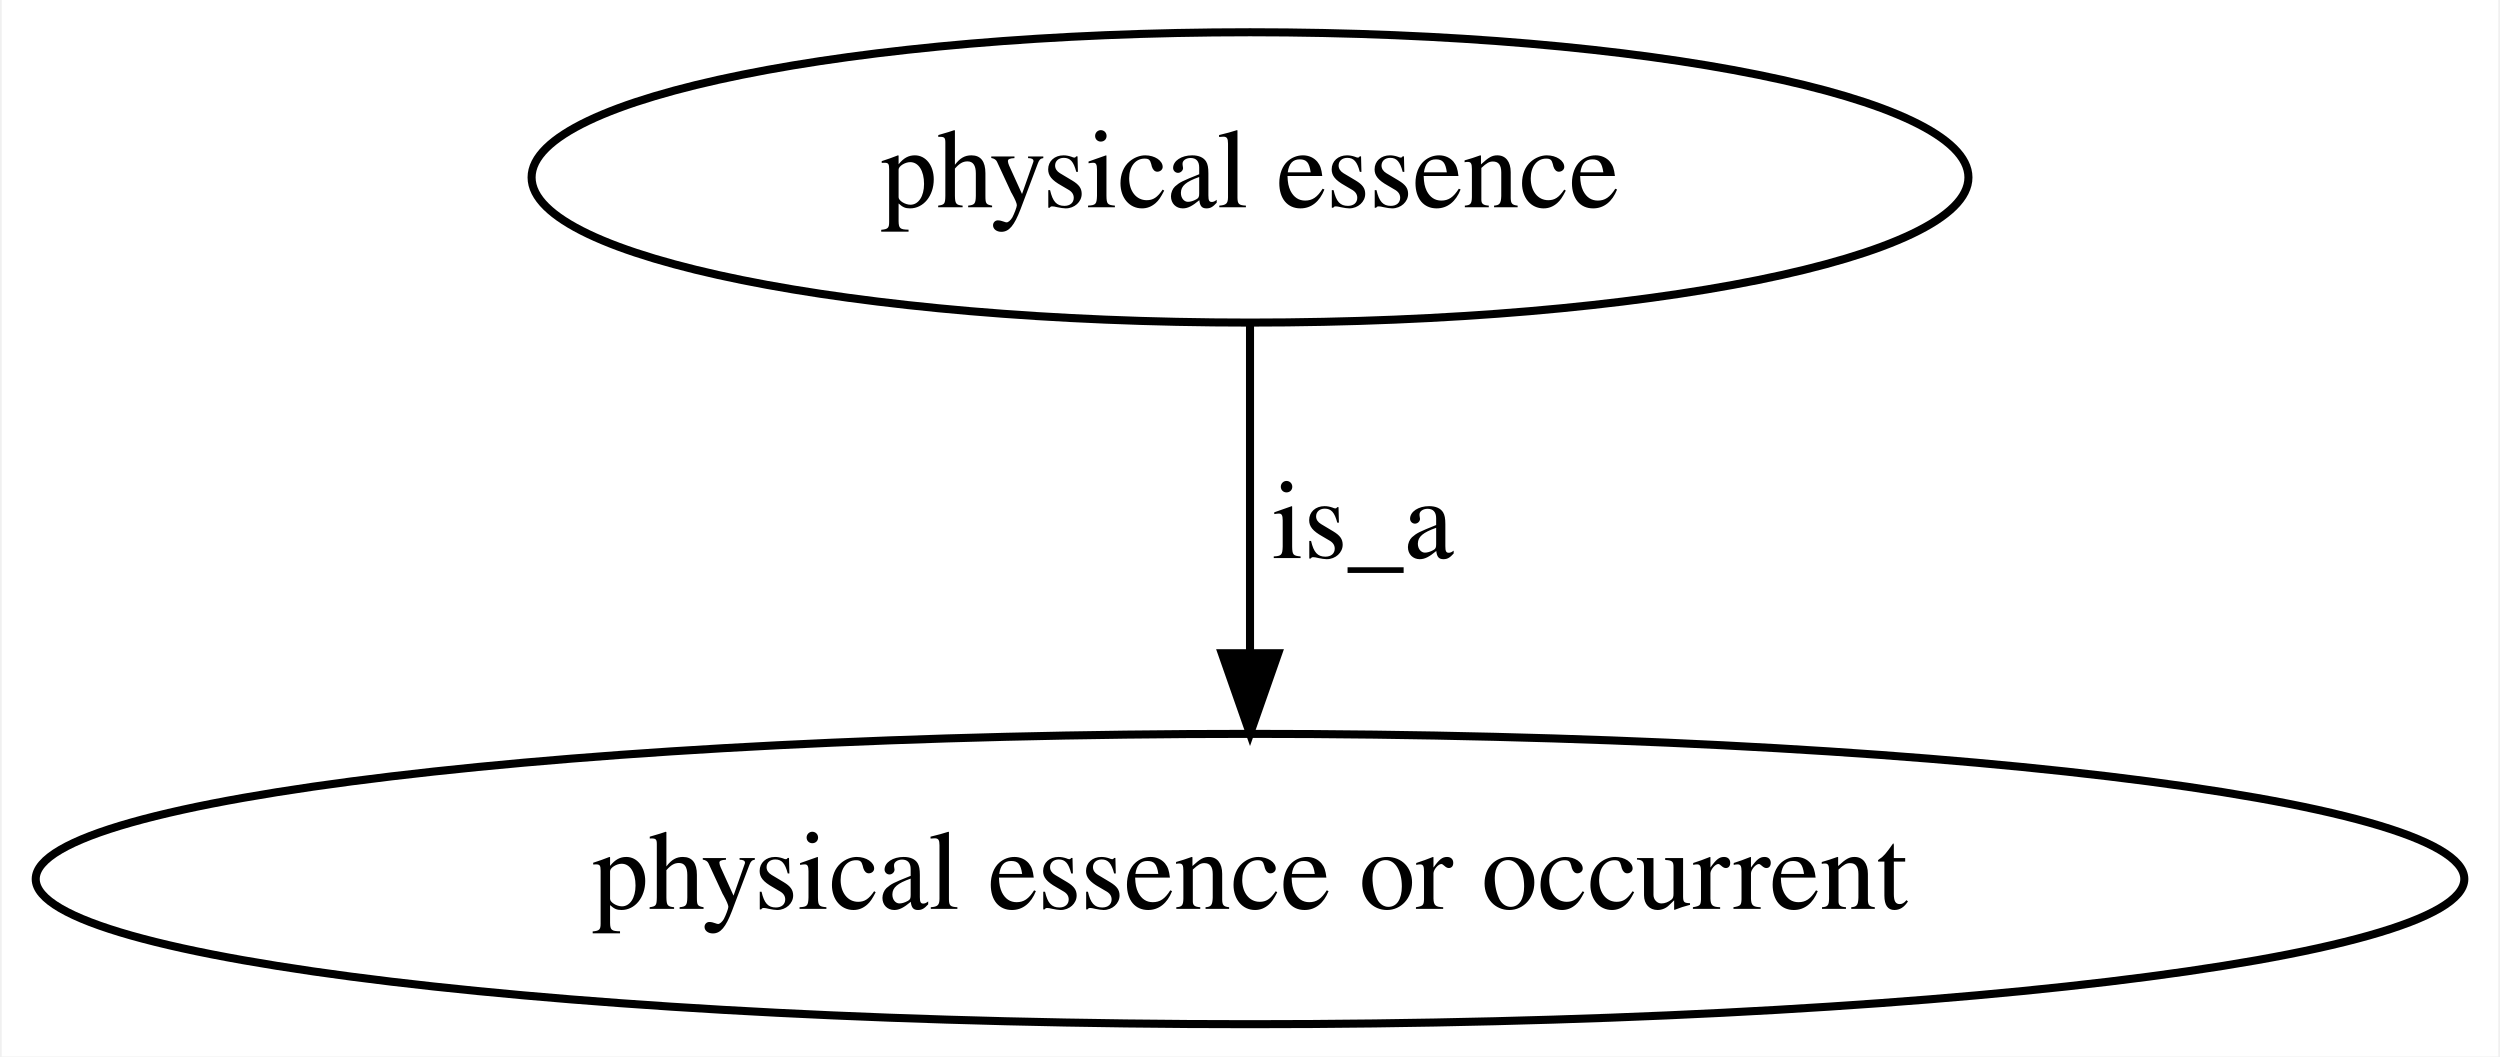
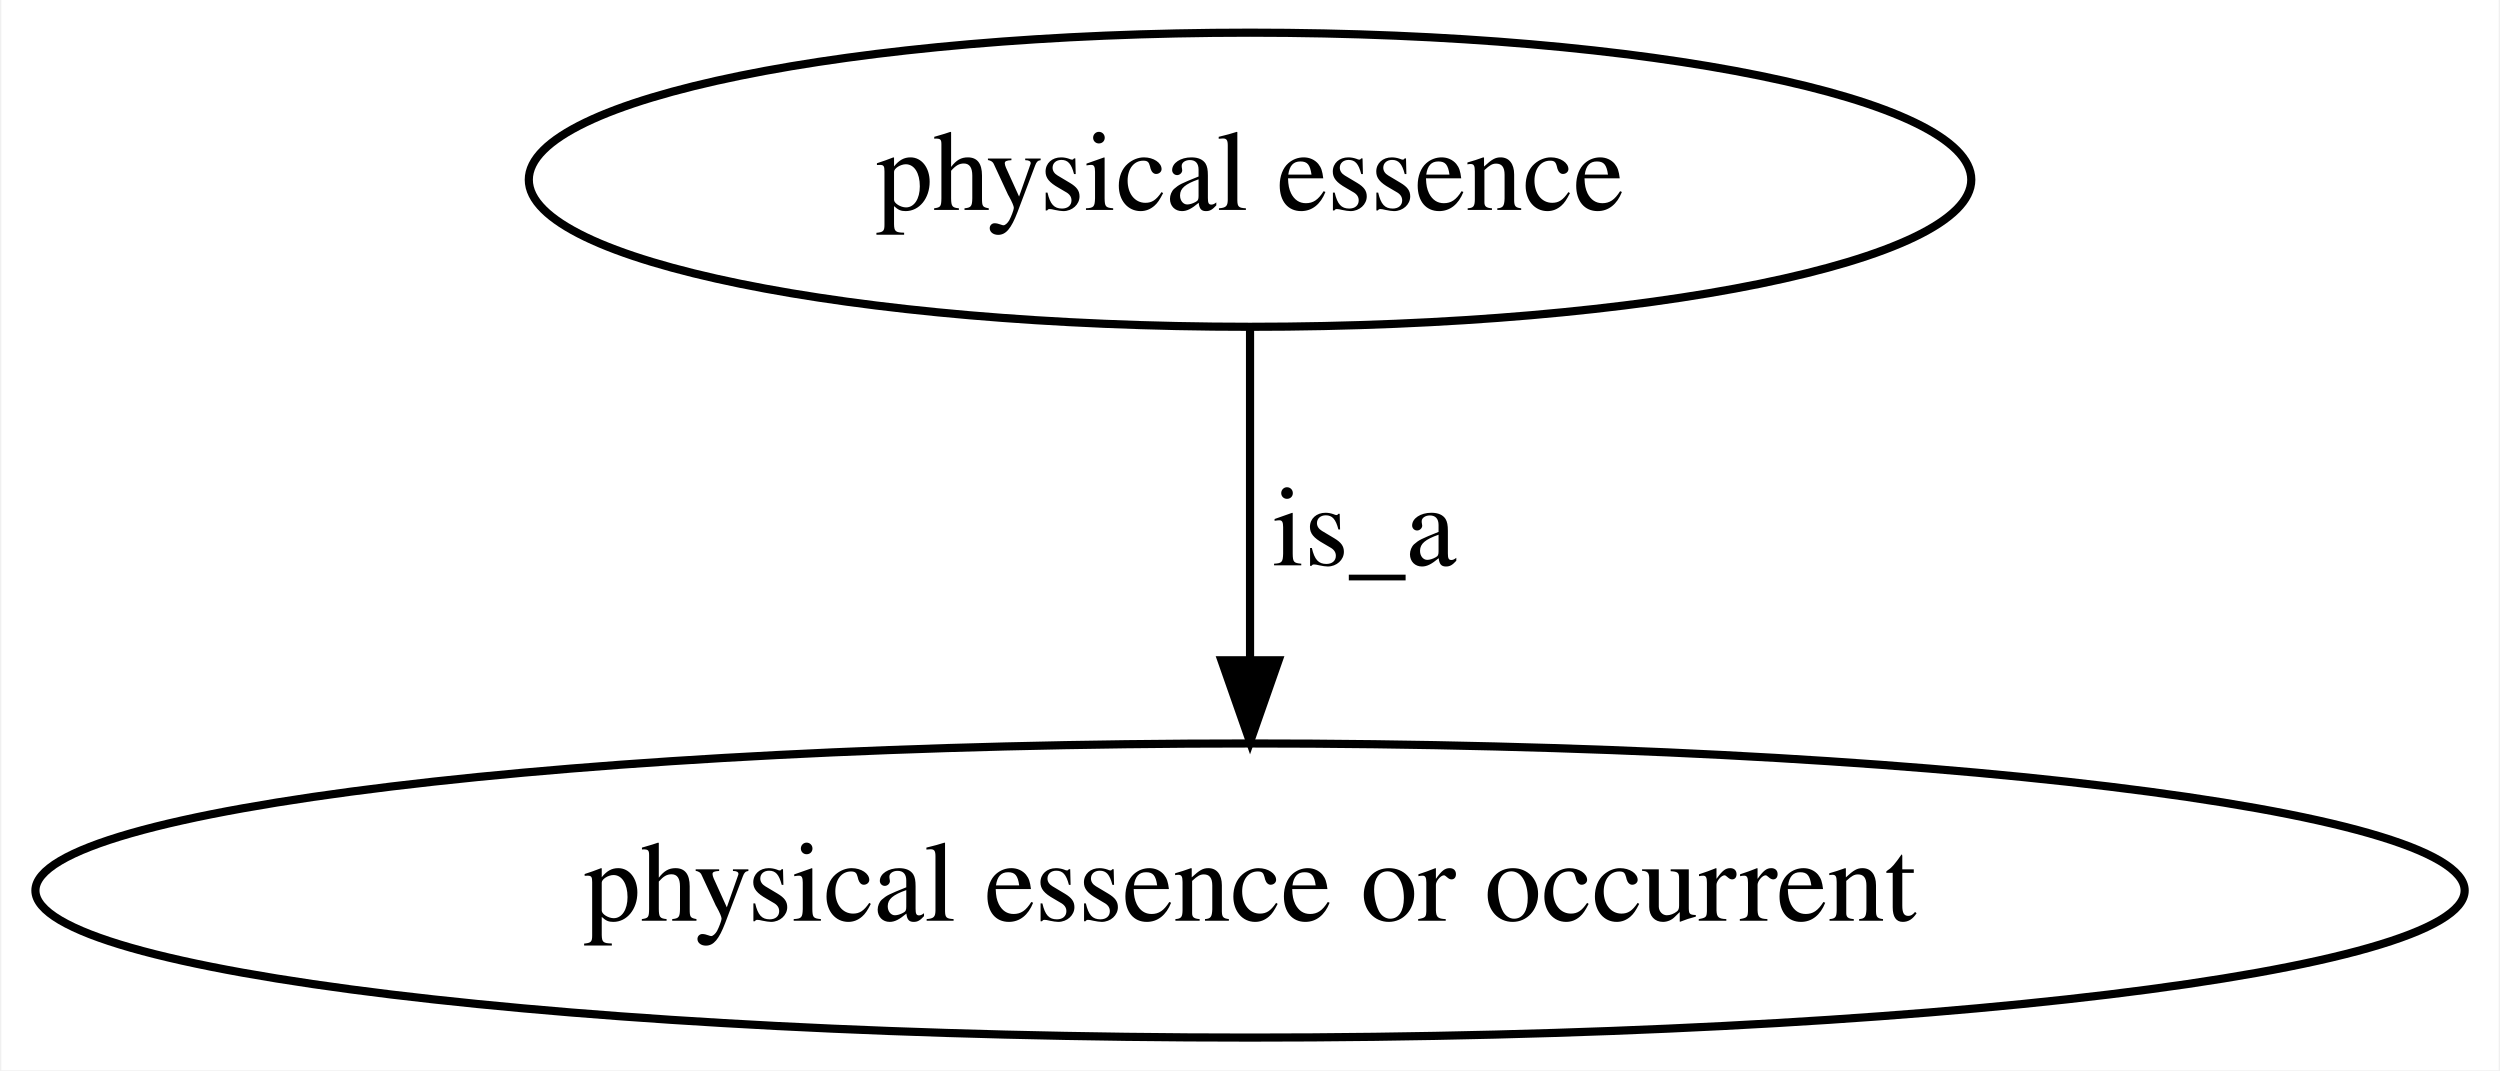
- <svg xmlns="http://www.w3.org/2000/svg" width="310pt" height="131pt" viewBox="0.00 0.00 309.57 131.00">
+ <svg xmlns="http://www.w3.org/2000/svg" width="306pt" height="131pt" viewBox="0.00 0.00 305.67 131.00">
  <g id="graph0" class="graph" transform="scale(1 1) rotate(0) translate(4 127)">
-     <polygon fill="#ffffff" stroke="transparent" points="-4,4 -4,-127 305.573,-127 305.573,4 -4,4" />
+     <polygon fill="white" stroke="transparent" points="-4,4 -4,-127 301.67,-127 301.67,4 -4,4" />
    <g id="node1" class="node">
-       <ellipse fill="none" stroke="#000000" cx="150.787" cy="-105" rx="89.084" ry="18" />
-       <text text-anchor="middle" x="150.787" y="-101.3" font-family="Times,serif" font-size="14.00" fill="#000000">physical essence</text>
+       <ellipse fill="none" stroke="black" cx="148.84" cy="-105" rx="88.28" ry="18" />
+       <text text-anchor="middle" x="148.84" y="-101.3" font-family="Times,serif" font-size="14.00">physical essence</text>
    </g>
    <g id="node2" class="node">
-       <ellipse fill="none" stroke="#000000" cx="150.787" cy="-18" rx="150.573" ry="18" />
-       <text text-anchor="middle" x="150.787" y="-14.3" font-family="Times,serif" font-size="14.00" fill="#000000">physical essence or occurrent</text>
+       <ellipse fill="none" stroke="black" cx="148.84" cy="-18" rx="148.67" ry="18" />
+       <text text-anchor="middle" x="148.84" y="-14.3" font-family="Times,serif" font-size="14.00">physical essence or occurrent</text>
    </g>
    <g id="edge1" class="edge">
-       <path fill="none" stroke="#000000" d="M150.787,-86.974C150.787,-75.192 150.787,-59.561 150.787,-46.158" />
-       <polygon fill="#000000" stroke="#000000" points="154.287,-46.003 150.787,-36.003 147.287,-46.003 154.287,-46.003" />
-       <text text-anchor="middle" x="164.787" y="-57.8" font-family="Times,serif" font-size="14.00" fill="#000000">is_a</text>
+       <path fill="none" stroke="black" d="M148.84,-86.8C148.84,-75.16 148.84,-59.55 148.84,-46.24" />
+       <polygon fill="black" stroke="black" points="152.34,-46.18 148.84,-36.18 145.34,-46.18 152.34,-46.18" />
+       <text text-anchor="middle" x="162.84" y="-57.8" font-family="Times,serif" font-size="14.00">is_a</text>
    </g>
  </g>
</svg>
